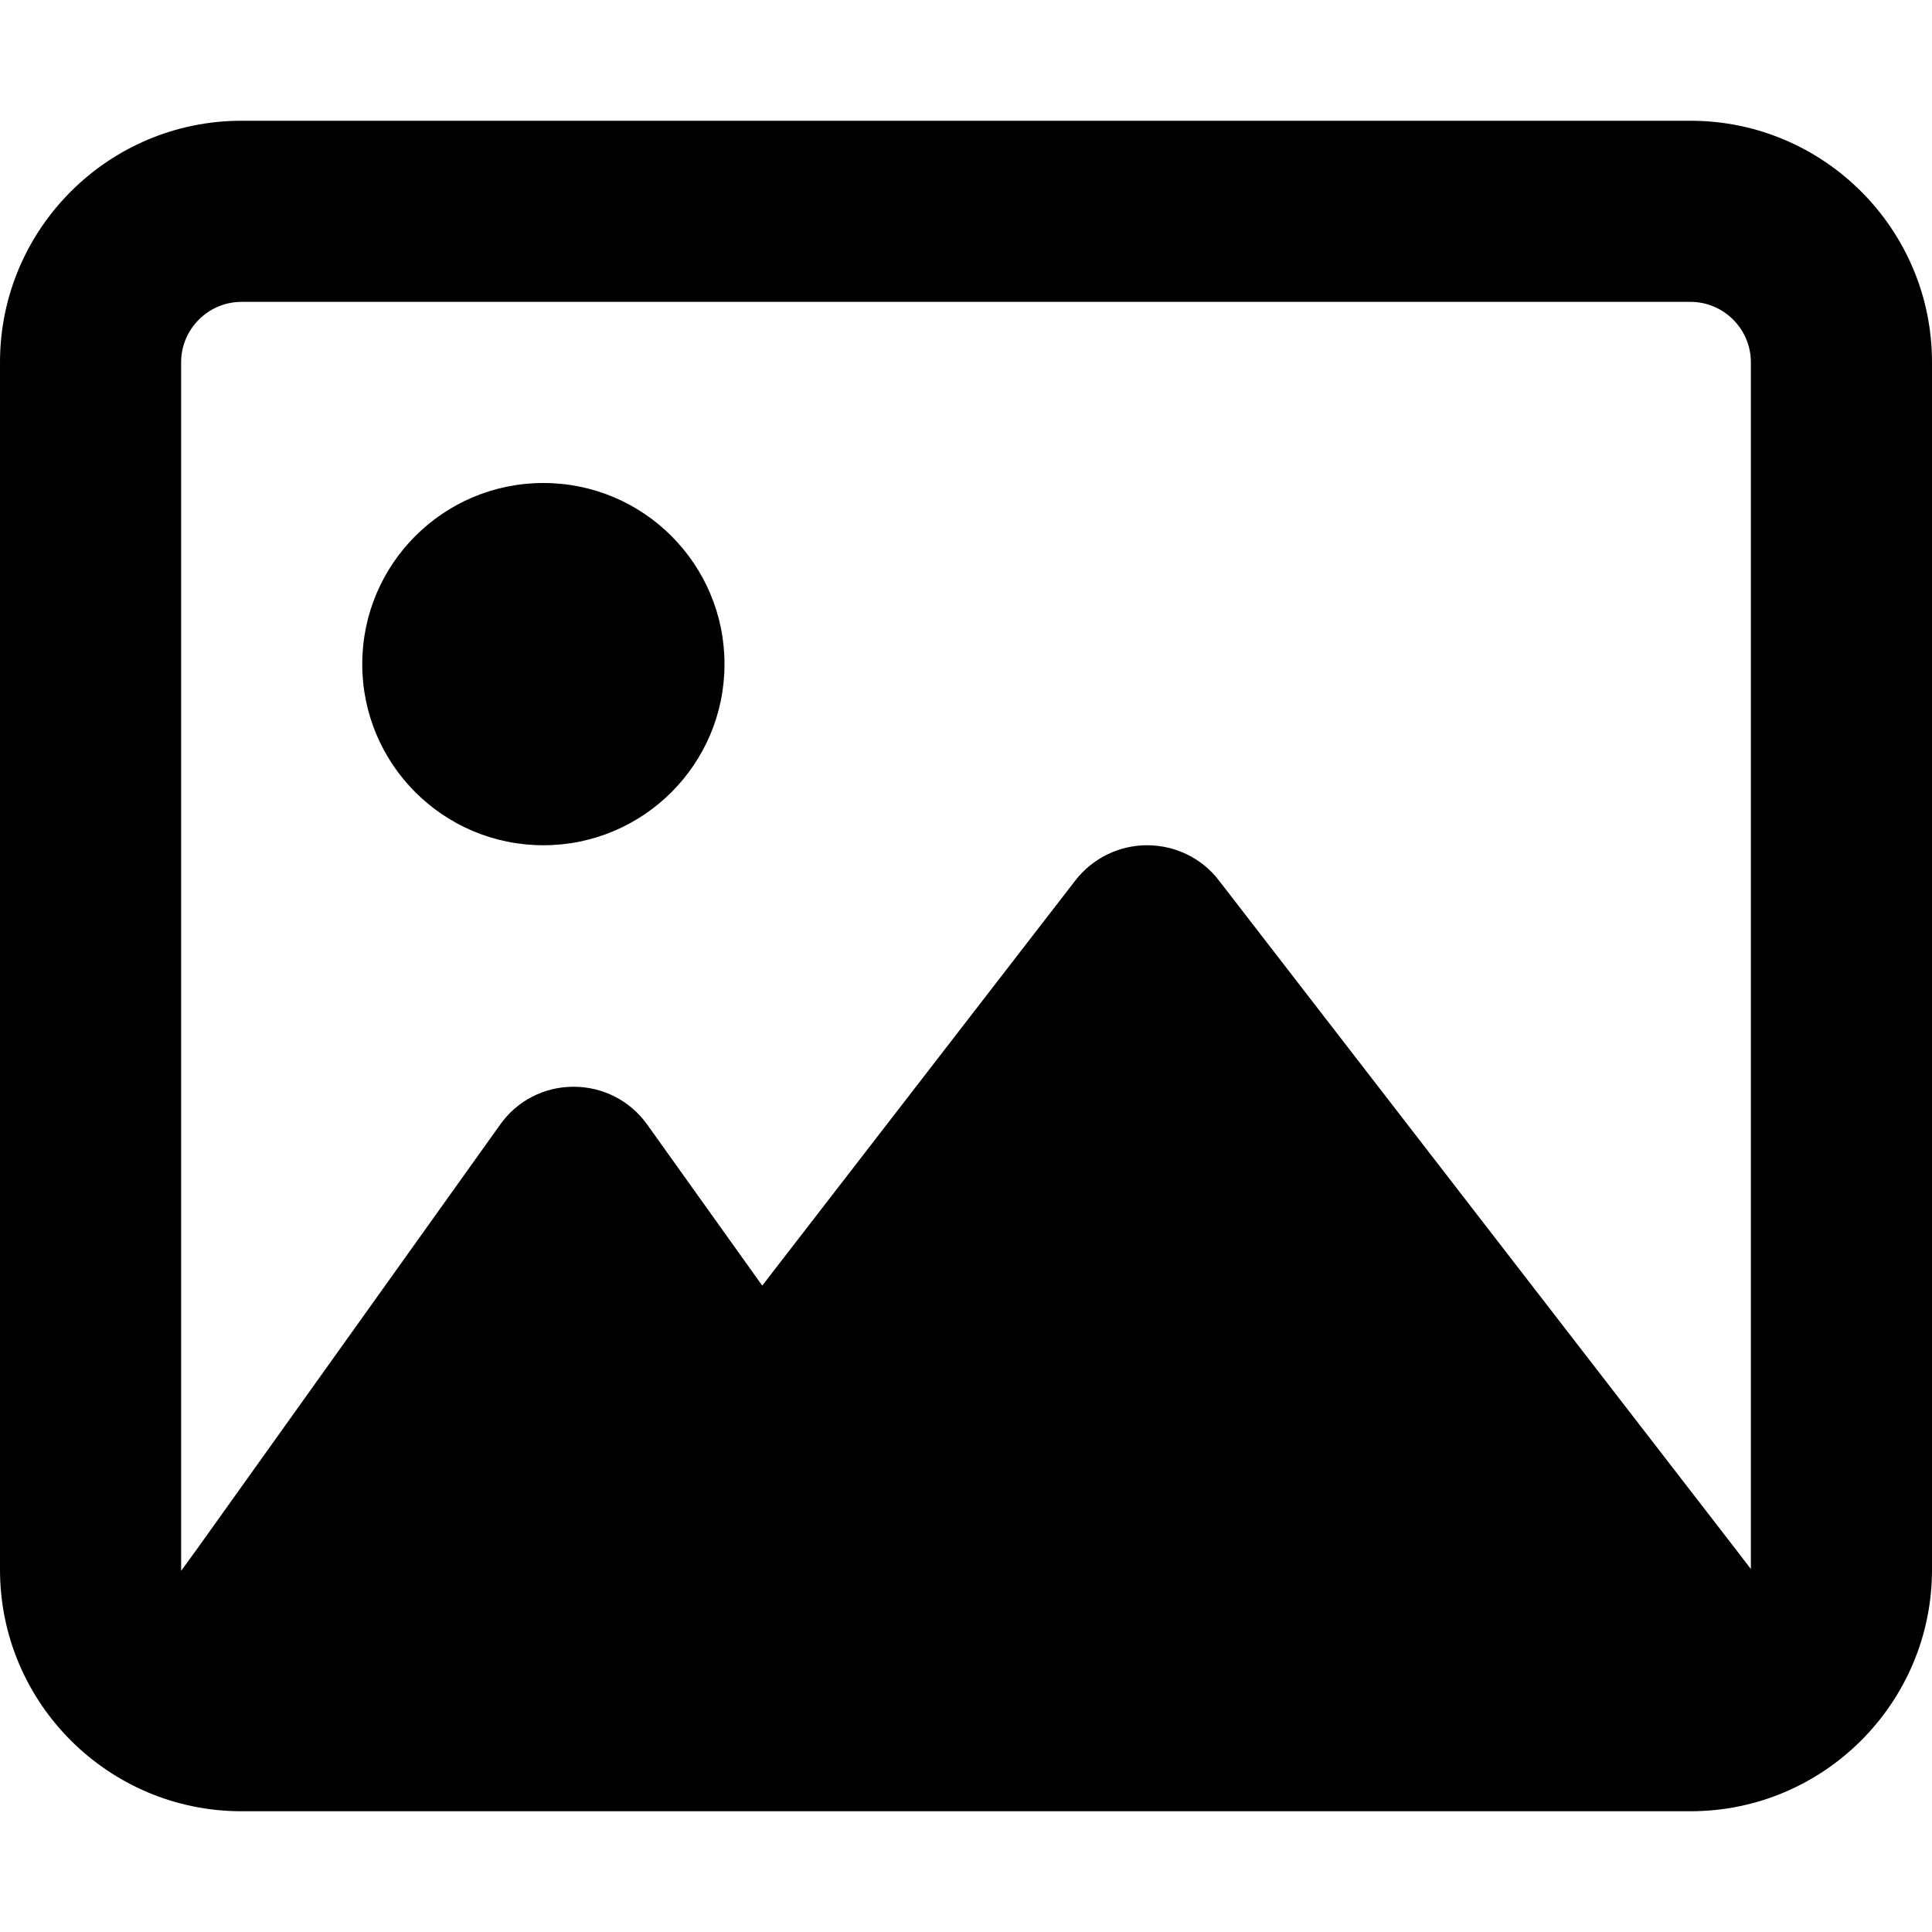
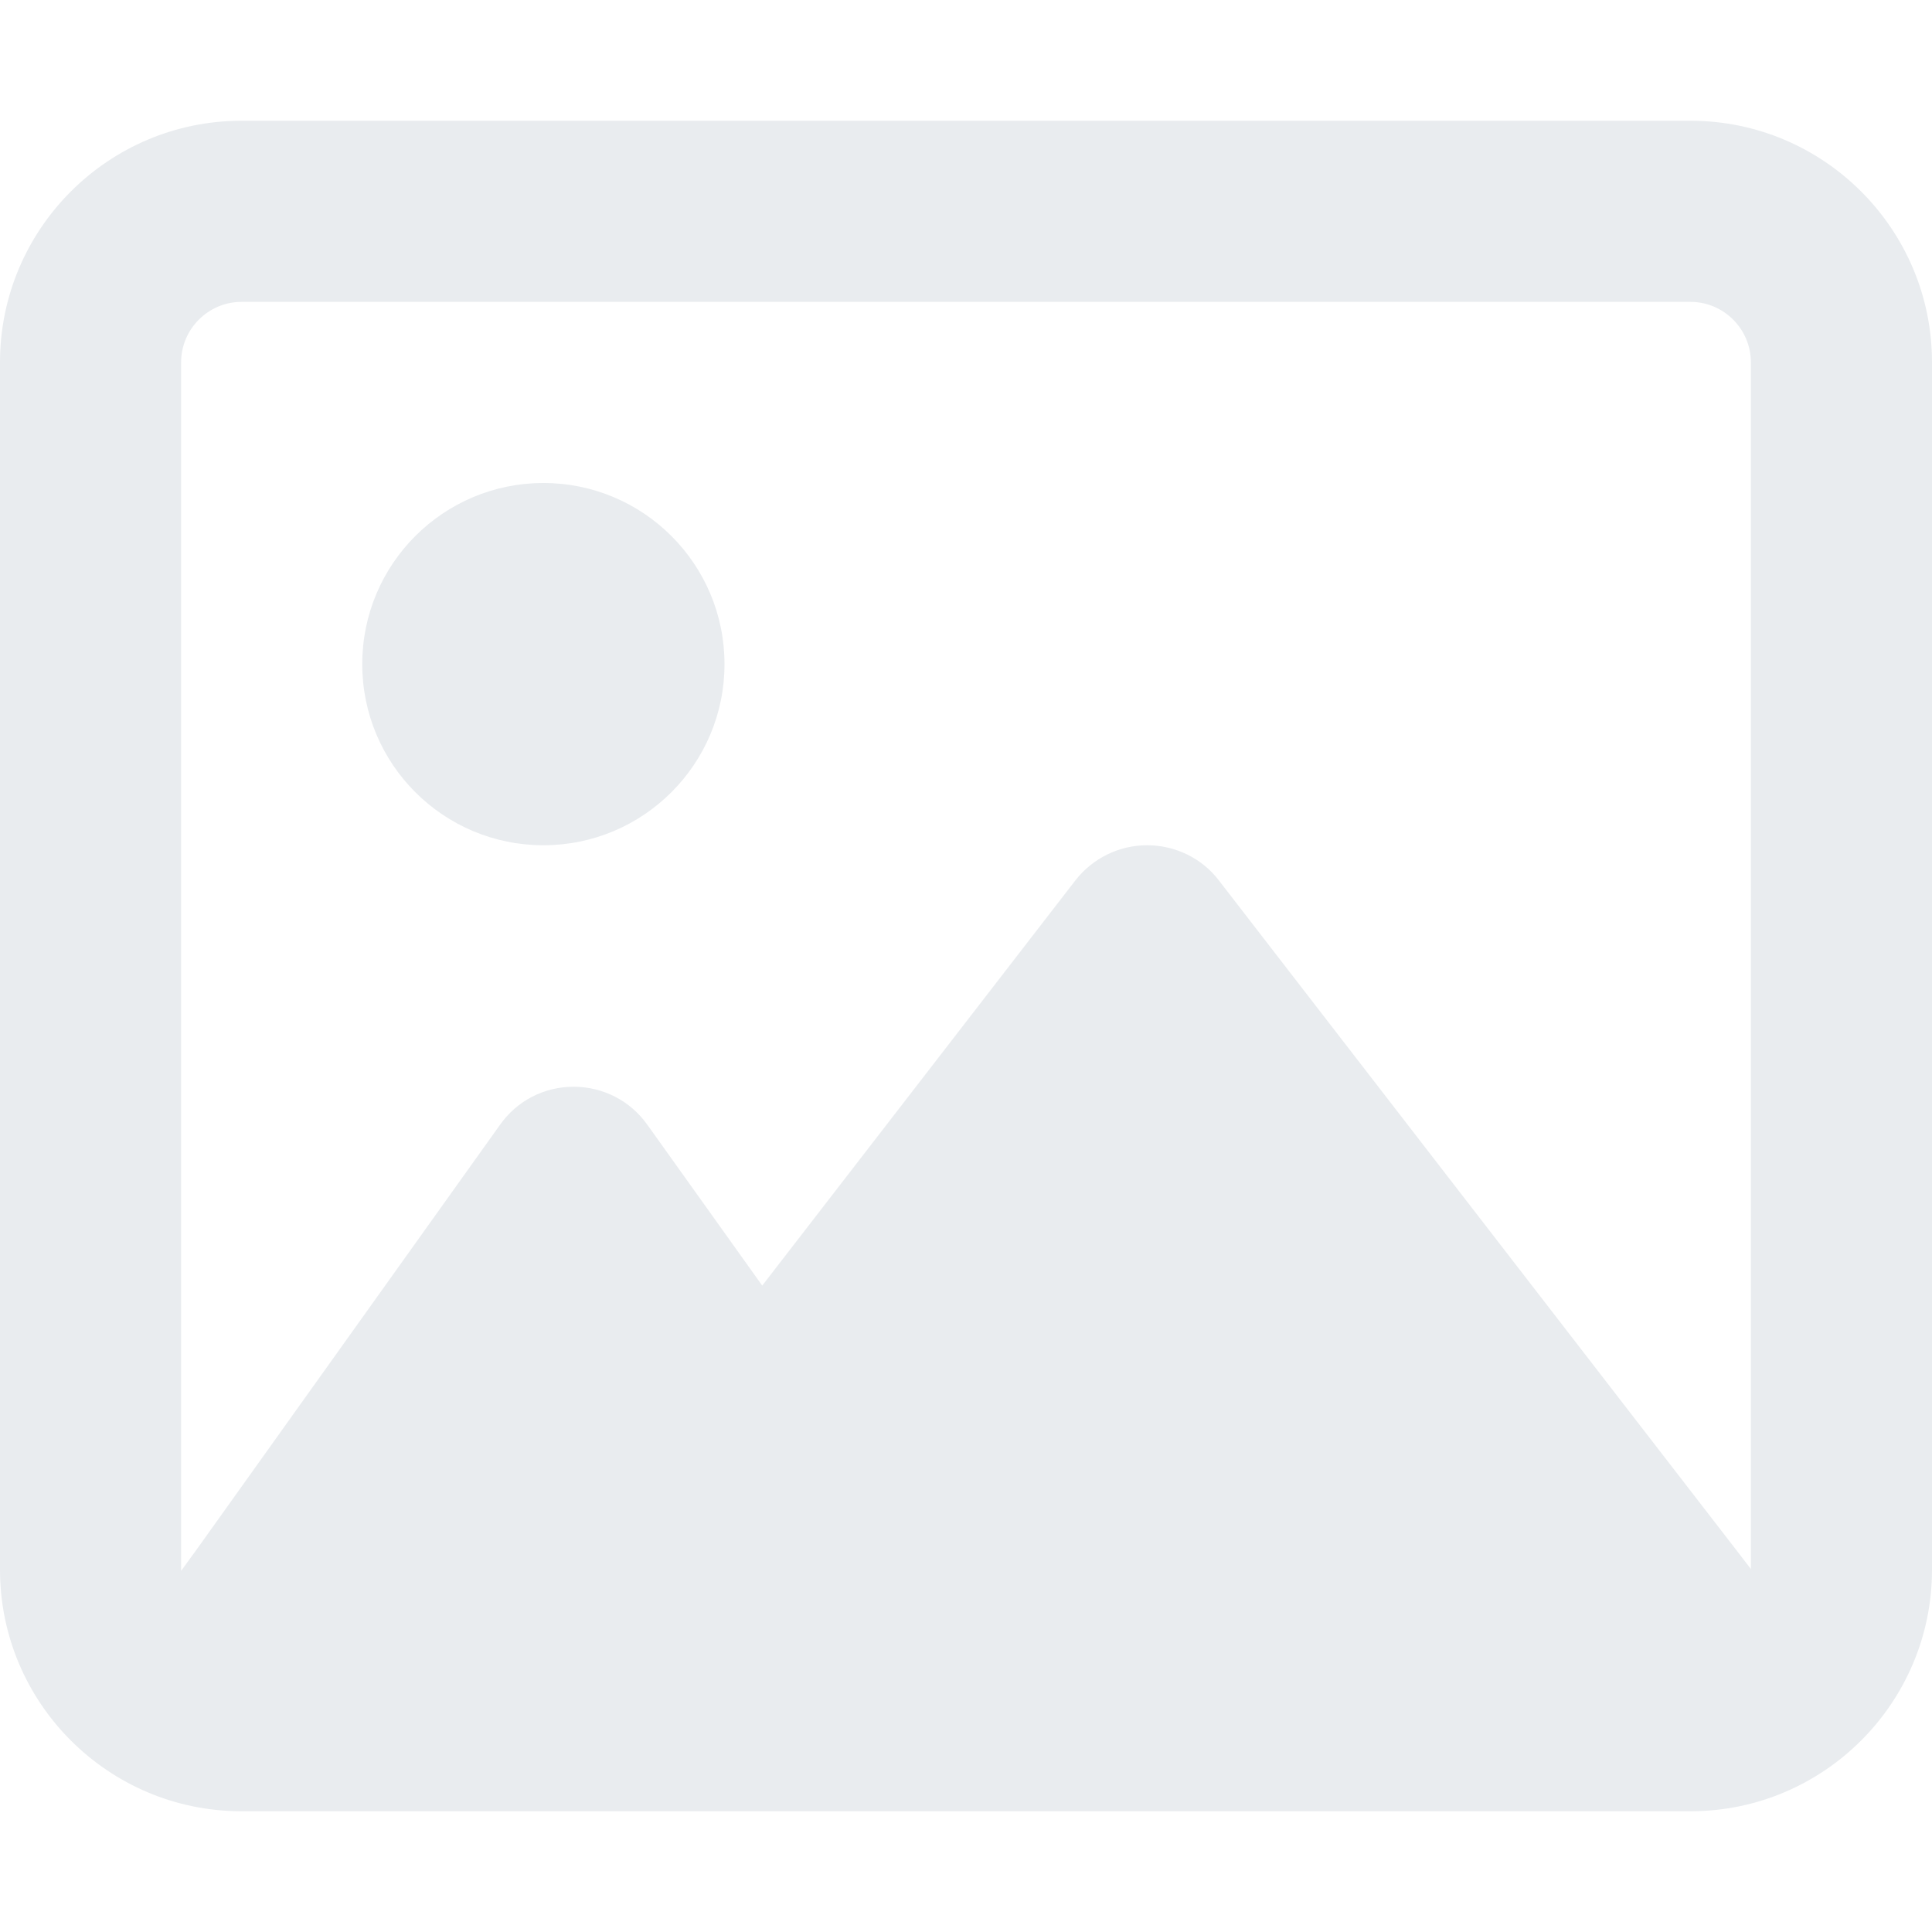
<svg xmlns="http://www.w3.org/2000/svg" viewBox="0 0 512 512">
-   <path d="M448 80c8.8 0 16 7.2 16 16V415.8l-5-6.5-136-176c-4.5-5.9-11.6-9.3-19-9.3s-14.4 3.4-19 9.3L202 340.7l-30.5-42.7C167 291.7 159.8 288 152 288s-15 3.7-19.5 10.1l-80 112L48 416.3l0-.3V96c0-8.8 7.2-16 16-16H448zM64 32C28.7 32 0 60.7 0 96V416c0 35.3 28.7 64 64 64H448c35.3 0 64-28.7 64-64V96c0-35.3-28.7-64-64-64H64zm80 192a48 48 0 1 0 0-96 48 48 0 1 0 0 96z" />
+   <path fill="#e9ecef" d="M448 80c8.8 0 16 7.2 16 16V415.8l-5-6.5-136-176c-4.5-5.9-11.6-9.3-19-9.3s-14.4 3.4-19 9.3L202 340.7l-30.5-42.7C167 291.7 159.8 288 152 288s-15 3.7-19.5 10.1l-80 112L48 416.3l0-.3V96c0-8.8 7.2-16 16-16H448zM64 32C28.7 32 0 60.7 0 96V416c0 35.3 28.7 64 64 64H448c35.3 0 64-28.7 64-64V96c0-35.3-28.7-64-64-64H64zm80 192a48 48 0 1 0 0-96 48 48 0 1 0 0 96z" />
</svg>
